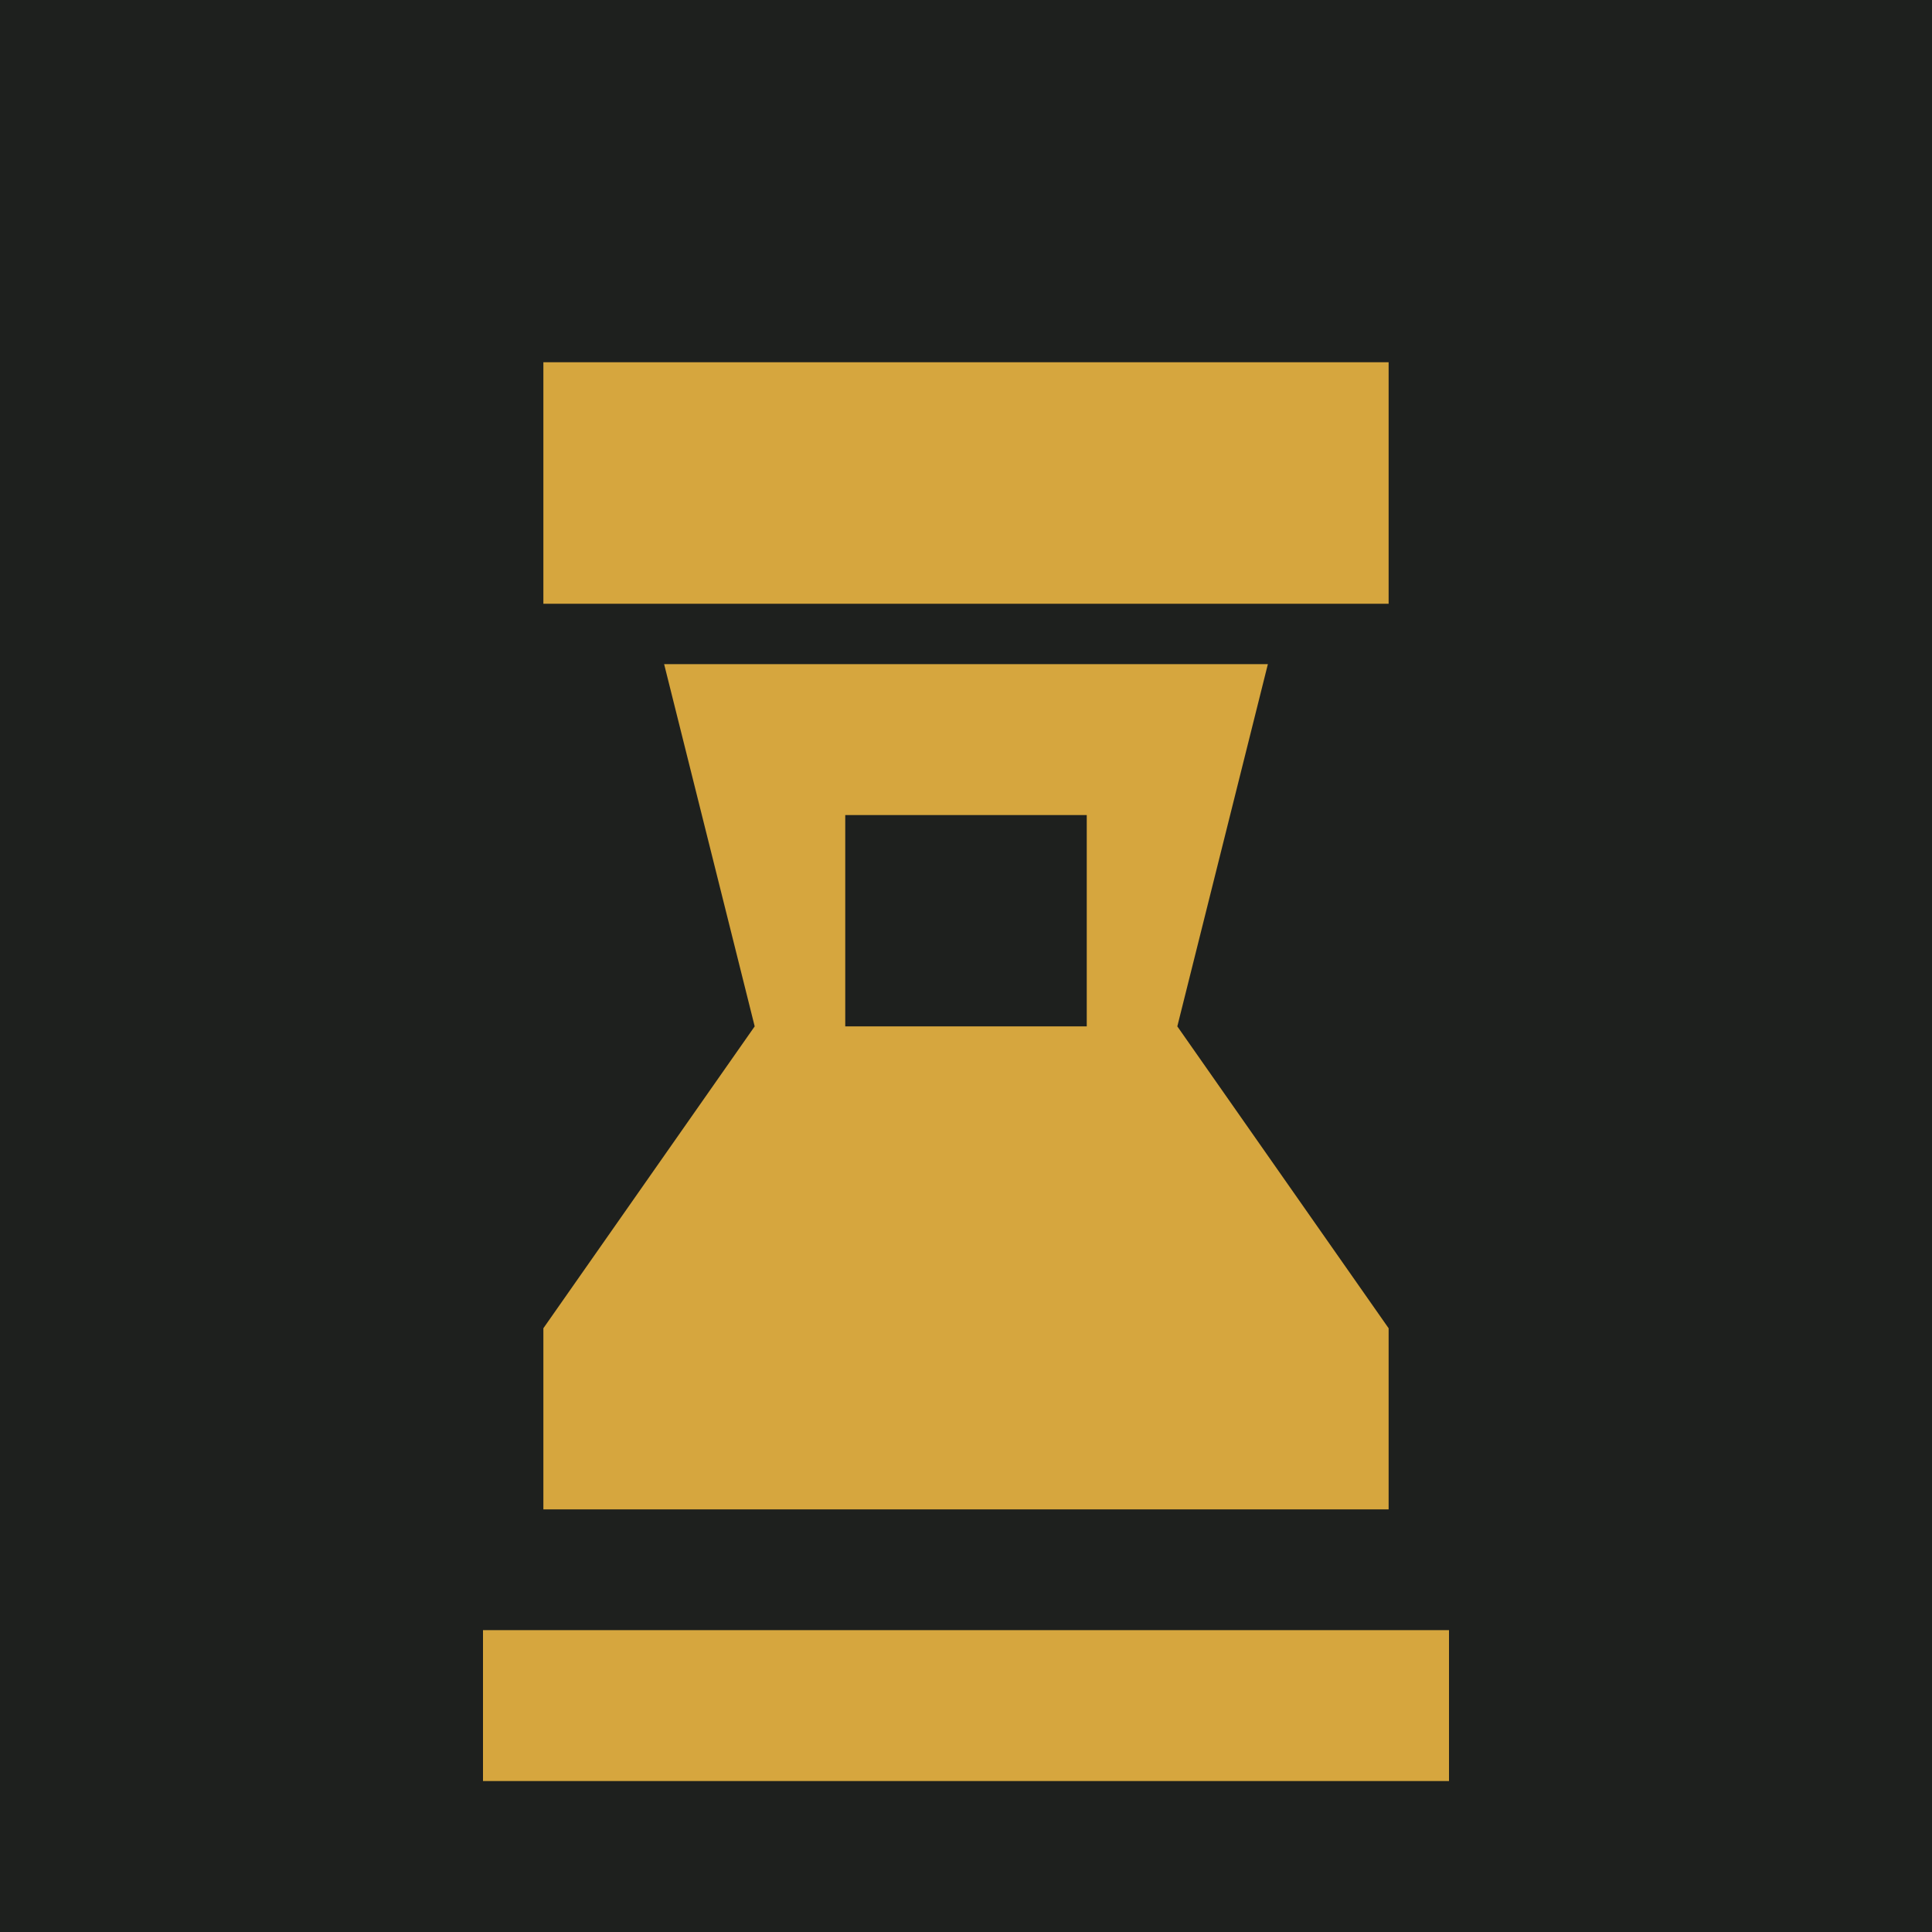
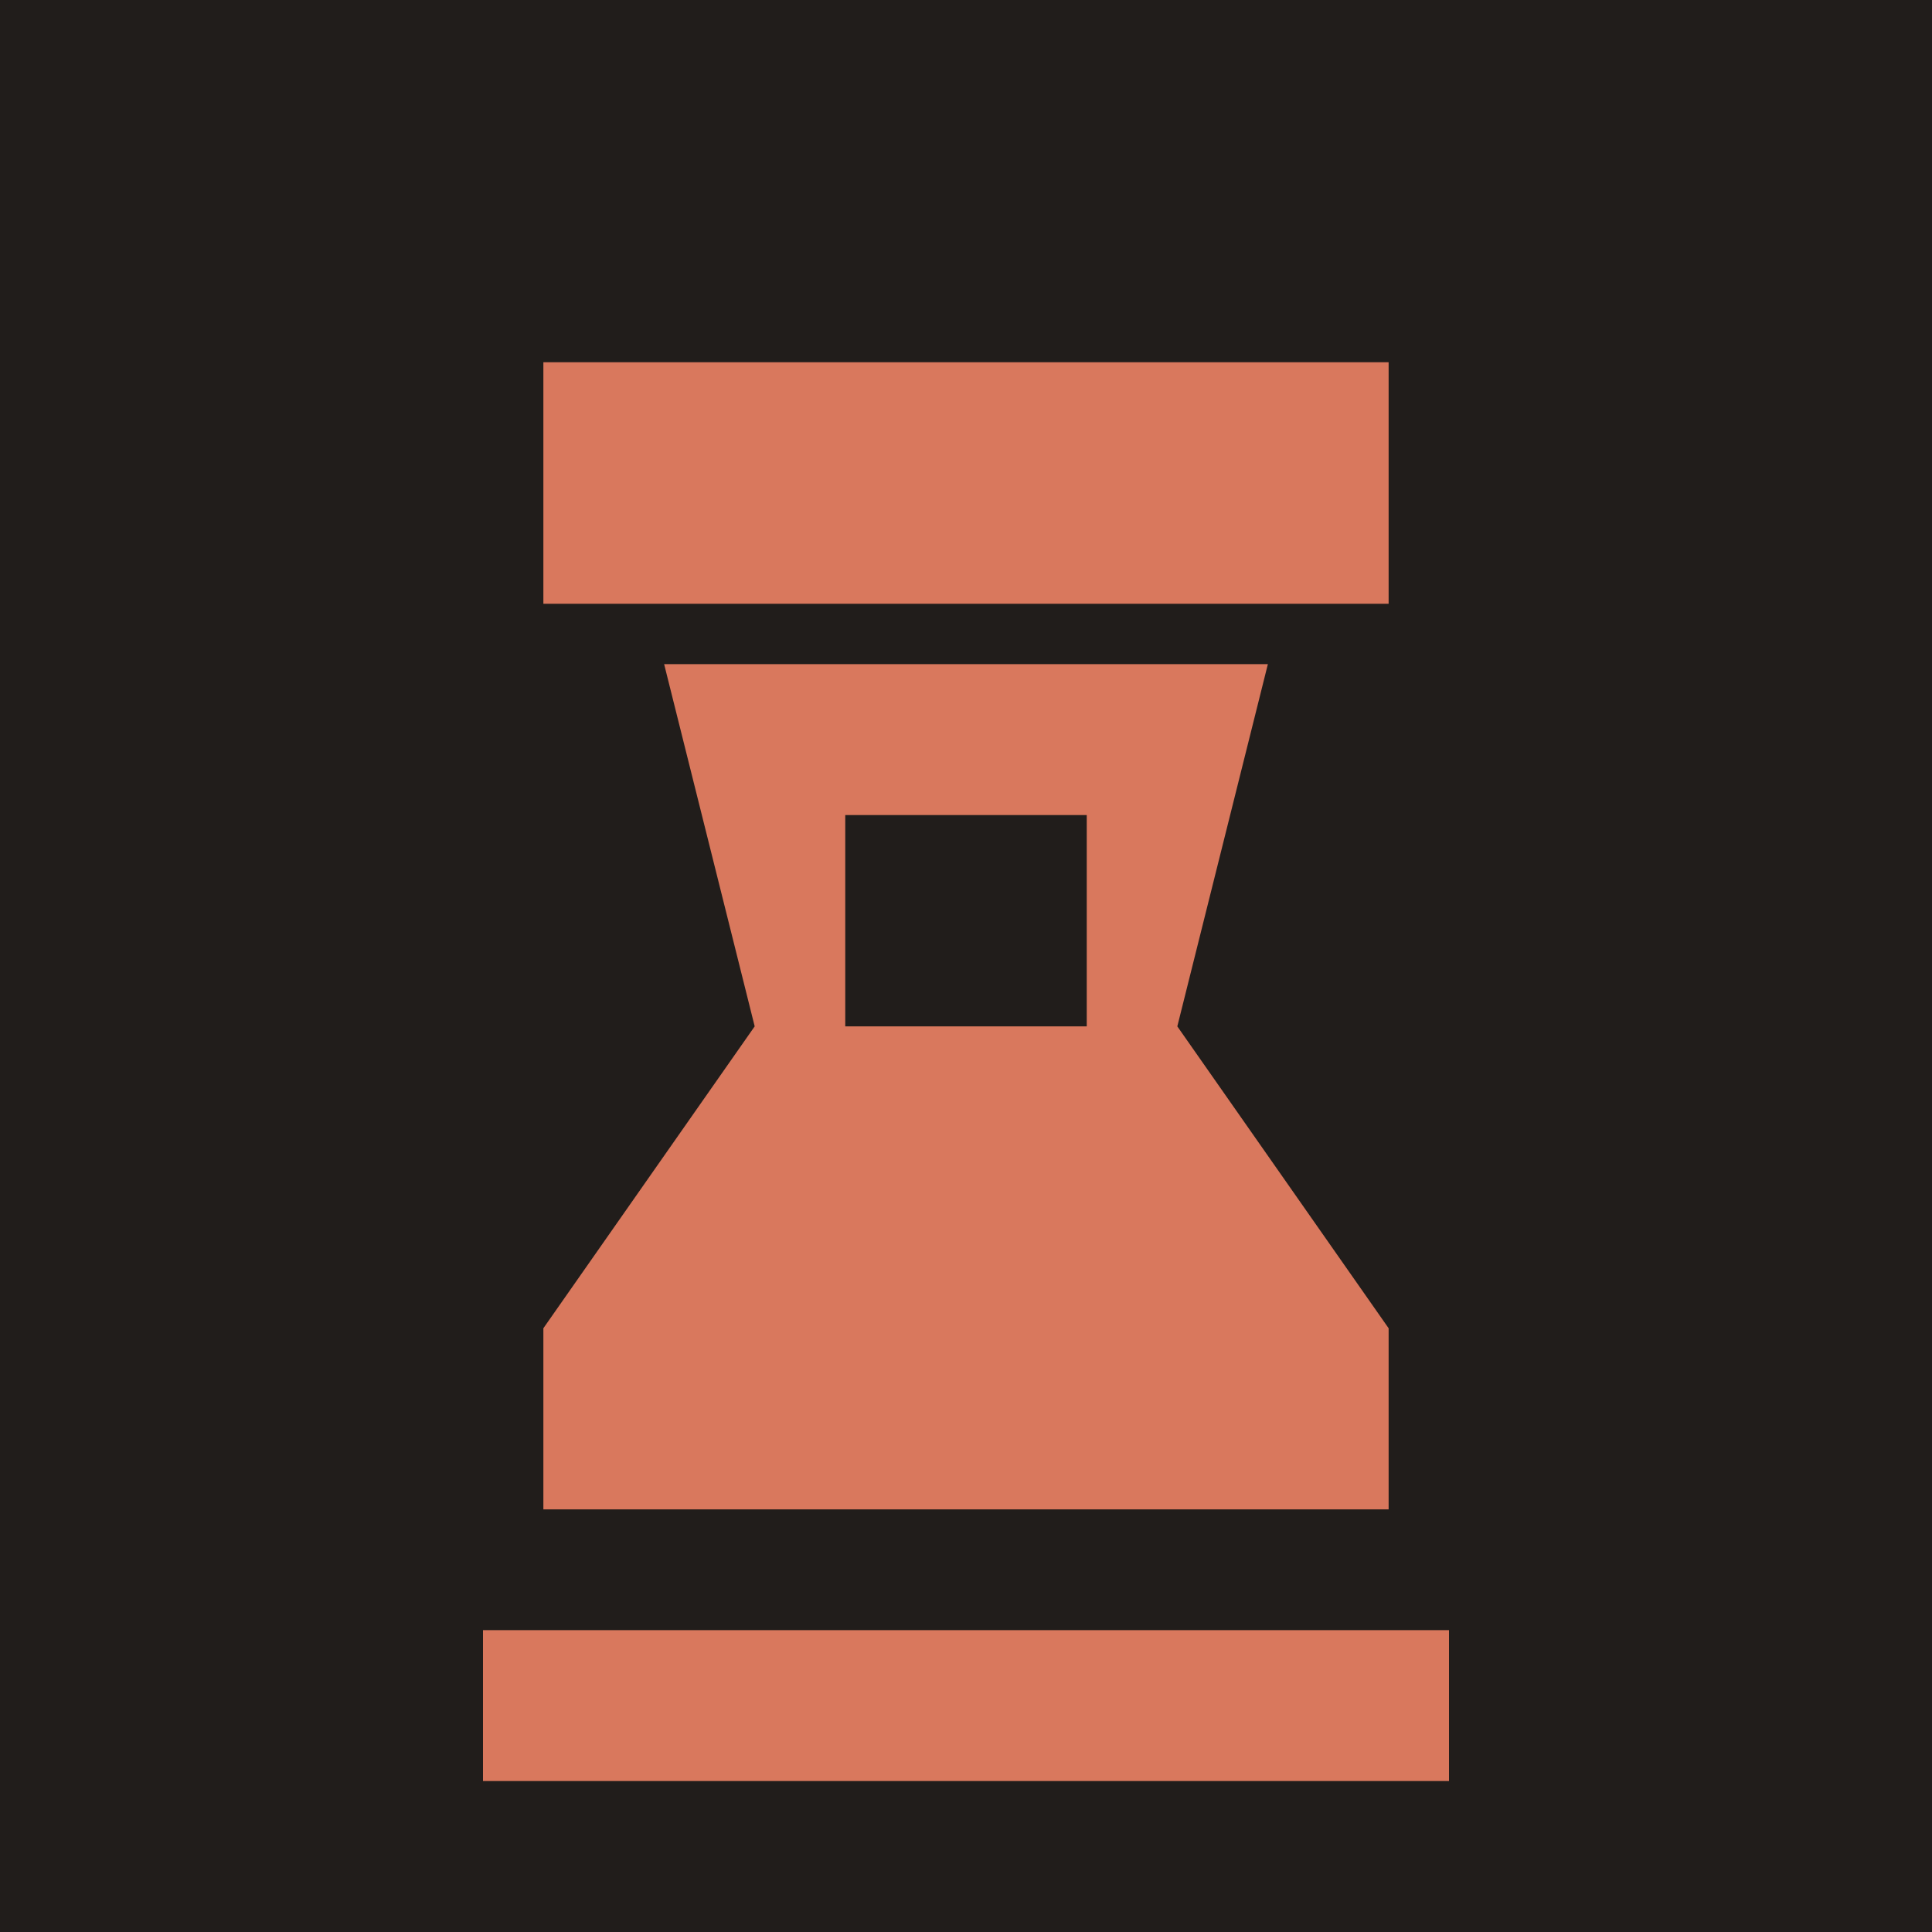
<svg xmlns="http://www.w3.org/2000/svg" viewBox="0 0 64 64">
-   <rect width="64" height="64" fill="#1e201e" />
-   <path fill="#d6a63e" d="M18 12h28v8H18zM22 22h20l-3 12 7 10v6H18v-6l7-10-3-12zm-6 32h32v5H16z" />
-   <path fill="#1e201e" d="M28 27h8v7h-8z" />
+   <rect width="64" height="64" fill="#211d1b" />
+   <path fill="#d9785d" d="M18 12h28v8H18zM22 22h20l-3 12 7 10v6H18v-6l7-10-3-12zm-6 32h32v5H16z" />
+   <path fill="#211d1b" d="M28 27h8v7h-8z" />
</svg>
